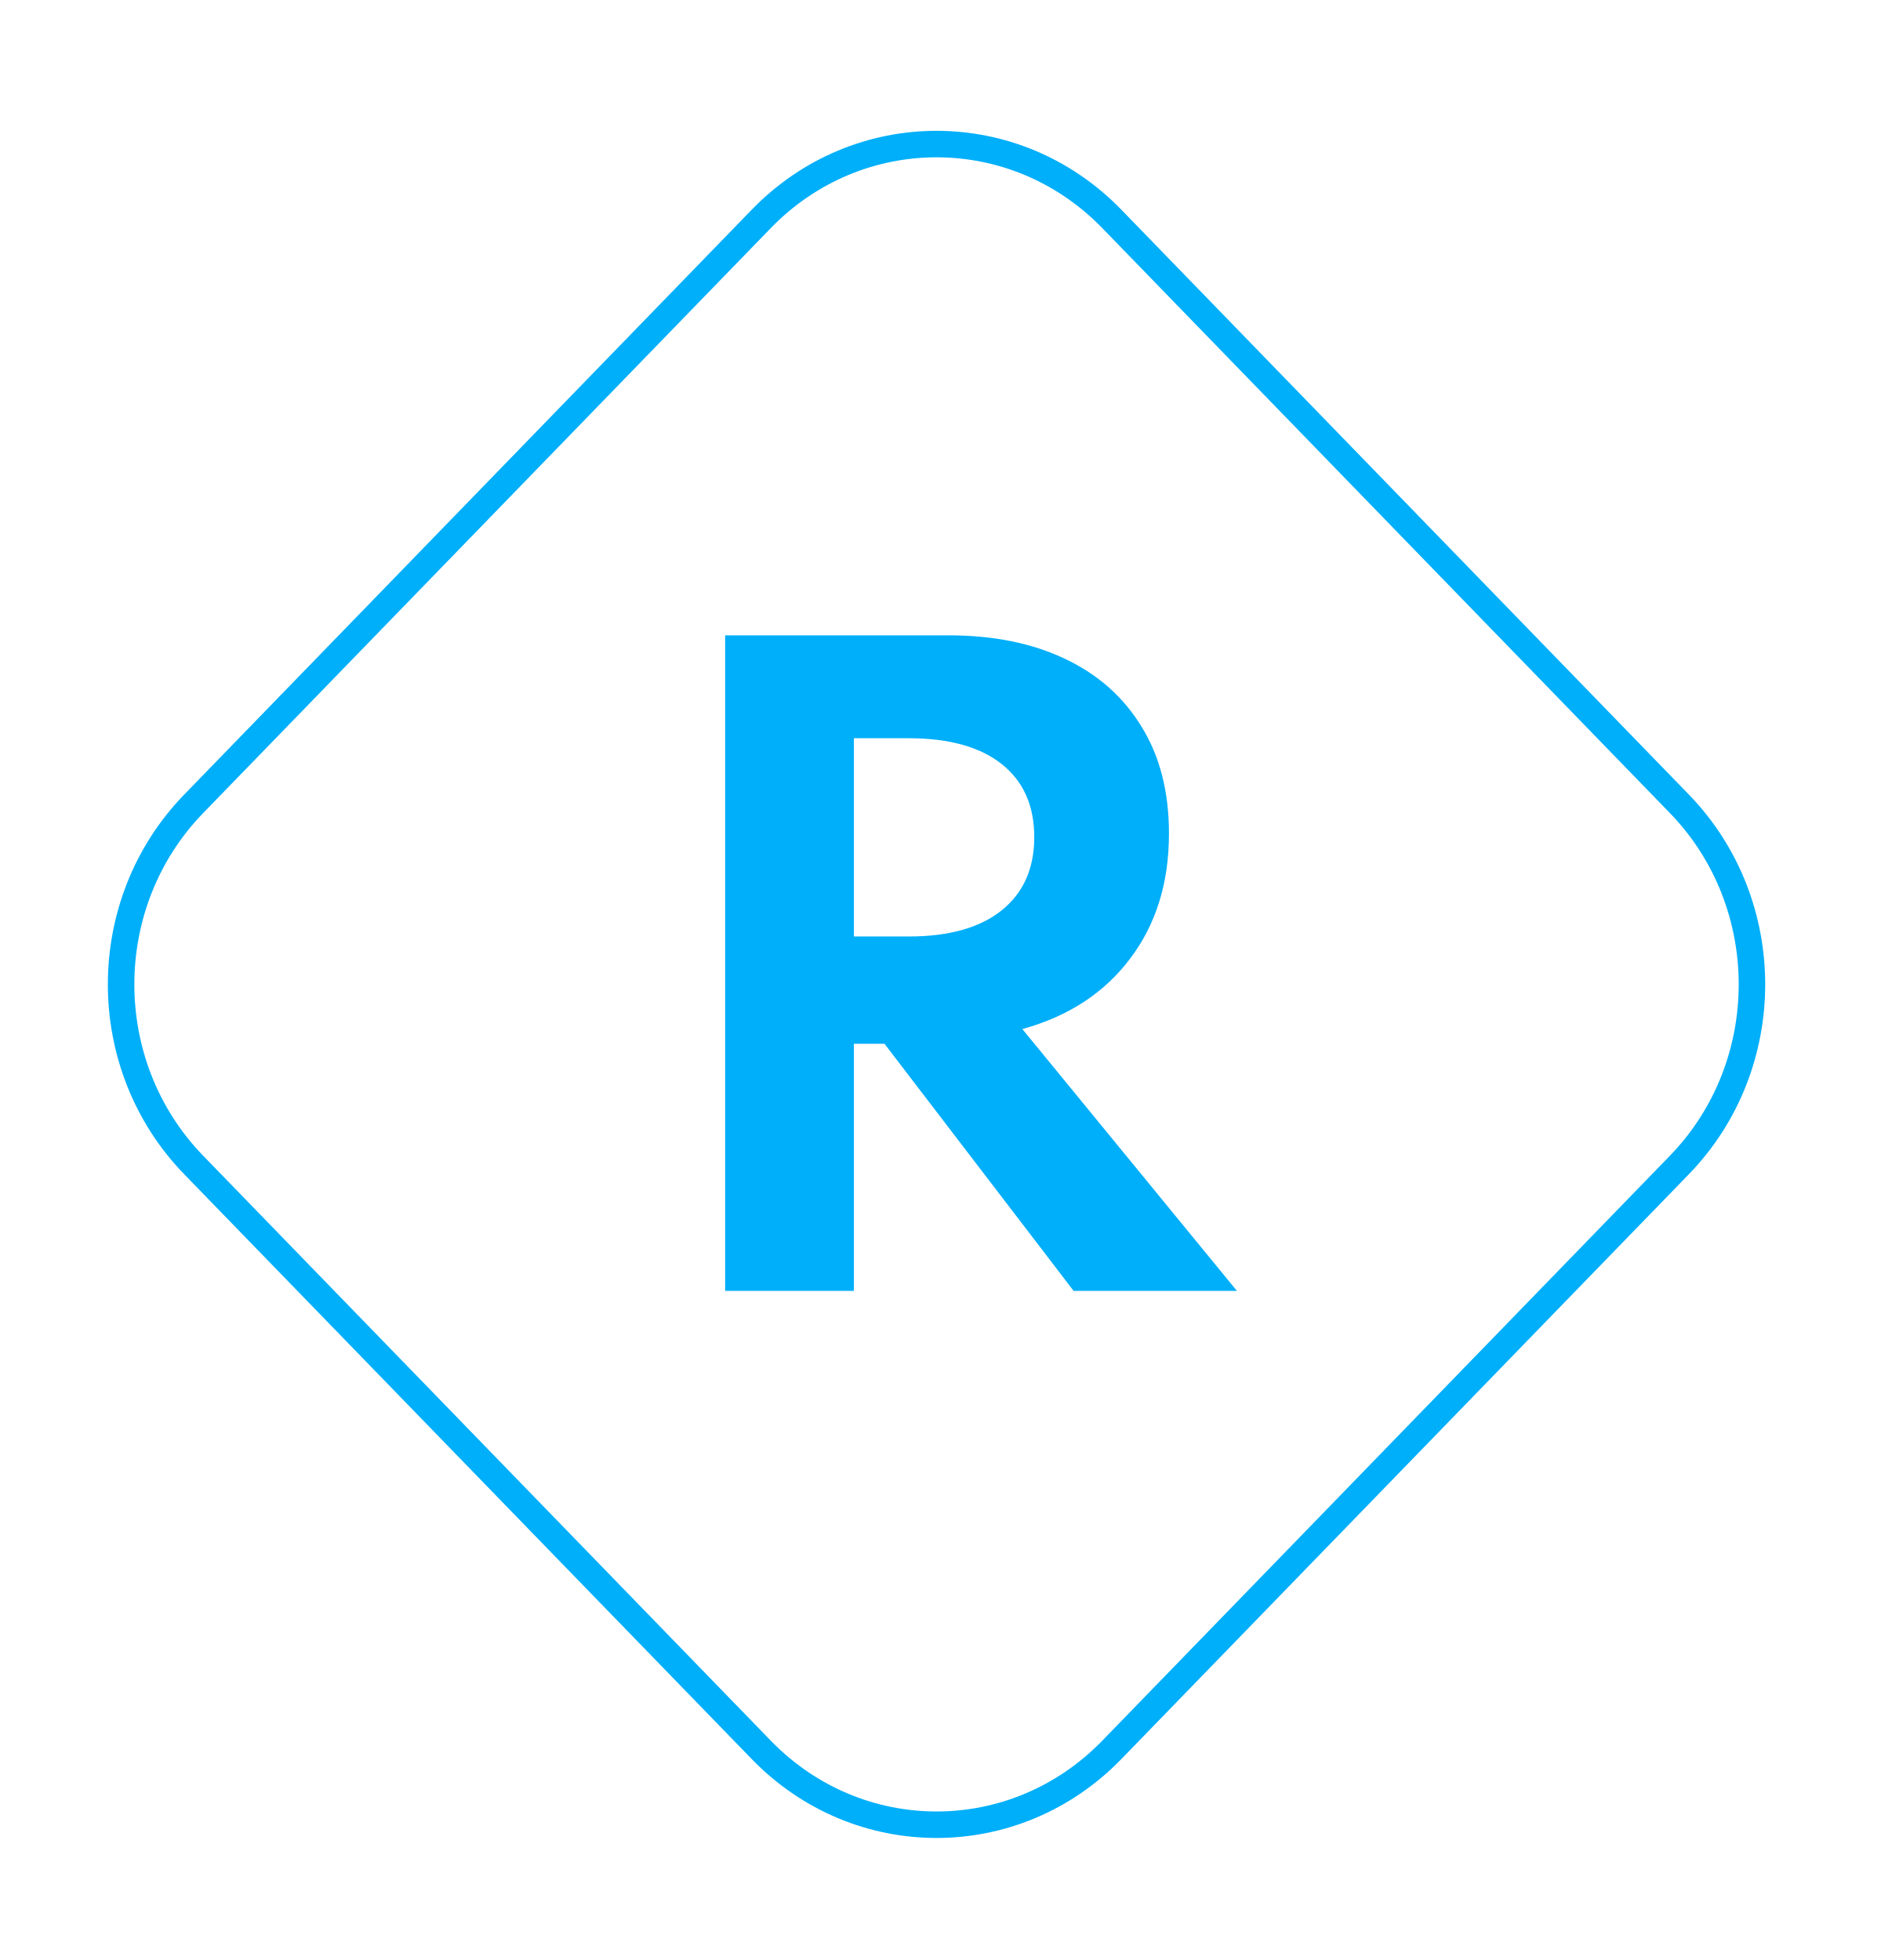
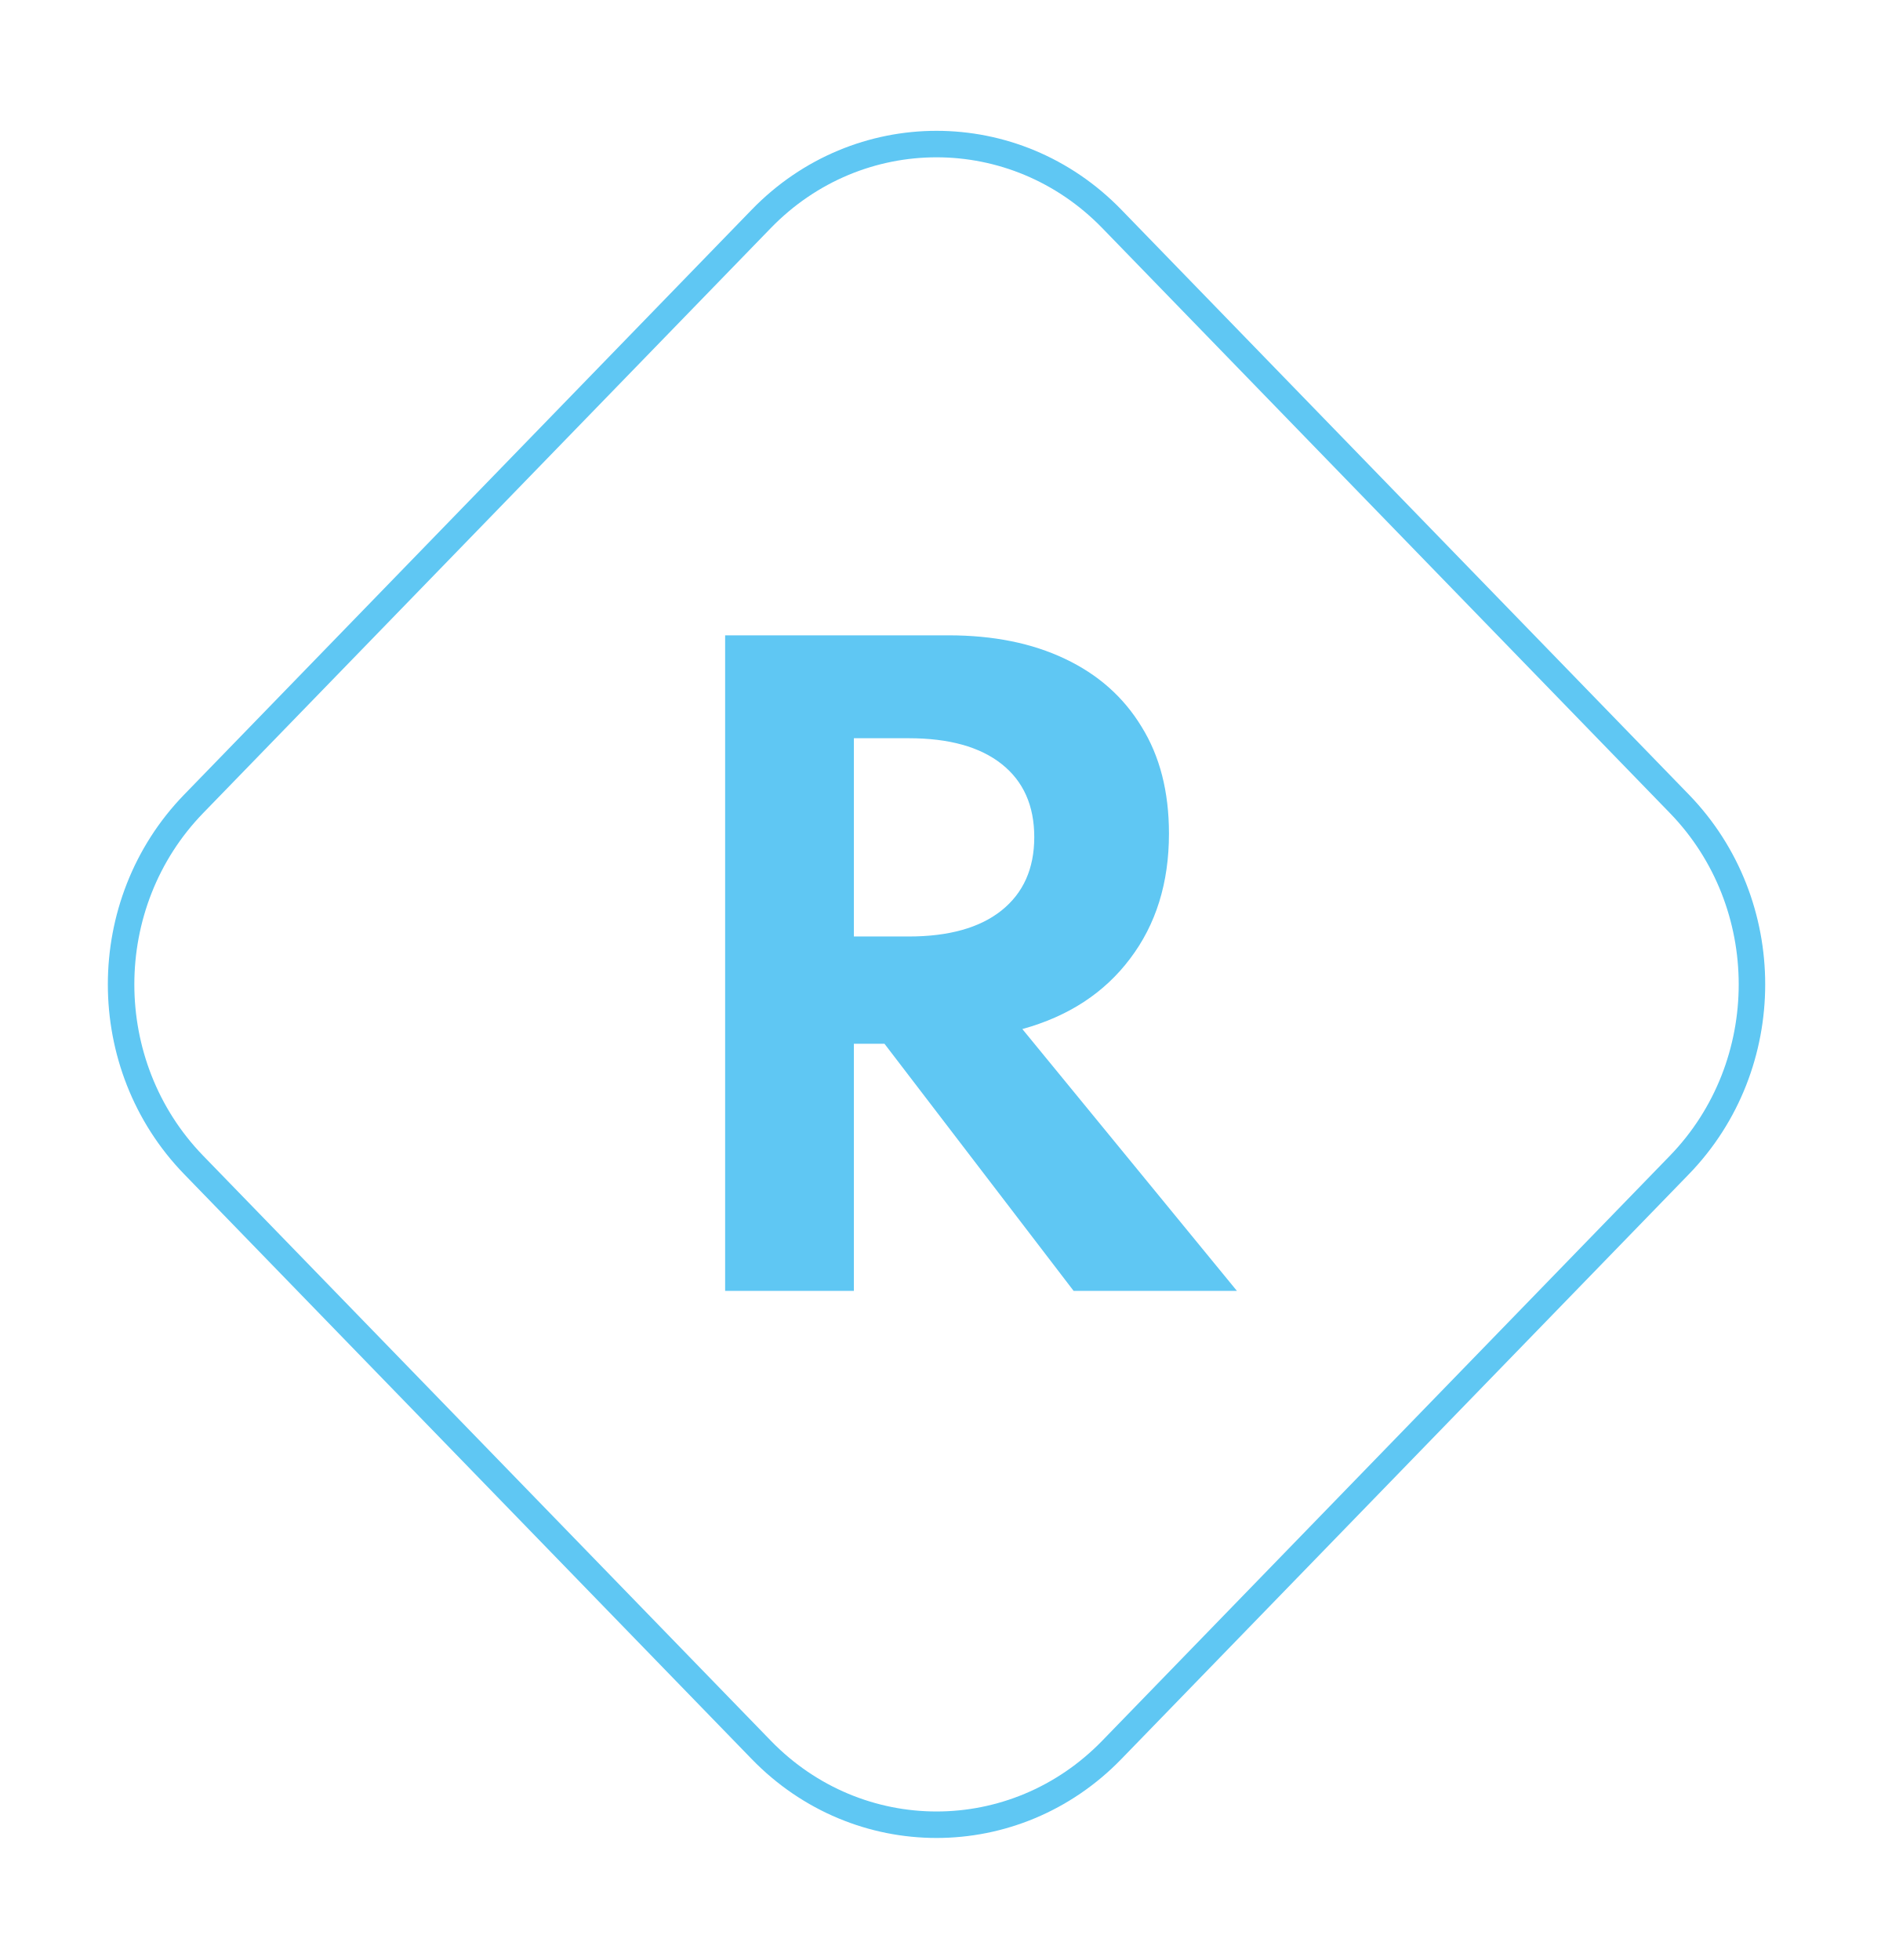
<svg xmlns="http://www.w3.org/2000/svg" width="71" height="74" viewBox="0 0 71 74" fill="none">
-   <path d="M27.375 48.737H32.235V39.407H33.39L40.53 48.737H46.695L38.595 38.852C40.335 38.372 41.69 37.487 42.66 36.197C43.64 34.907 44.13 33.332 44.13 31.472C44.13 29.892 43.785 28.547 43.095 27.437C42.415 26.317 41.45 25.462 40.2 24.872C38.96 24.282 37.495 23.987 35.805 23.987H27.375V48.737ZM32.235 35.357V27.872H34.305C35.825 27.872 36.995 28.197 37.815 28.847C38.635 29.497 39.045 30.417 39.045 31.607C39.045 32.797 38.63 33.722 37.8 34.382C36.98 35.032 35.815 35.357 34.305 35.357H32.235Z" fill="#00AFFA" />
-   <path d="M7.312 43.984C3.658 40.218 3.658 34.113 7.312 30.348L28.74 8.263C32.394 4.498 38.317 4.498 41.971 8.263L63.399 30.348C67.052 34.113 67.052 40.218 63.399 43.984L41.971 66.068C38.317 69.834 32.394 69.834 28.74 66.068L7.312 43.984Z" stroke="#00AFFA" />
+   <path d="M27.375 48.737H32.235V39.407H33.39L40.53 48.737H46.695L38.595 38.852C40.335 38.372 41.69 37.487 42.66 36.197C43.64 34.907 44.13 33.332 44.13 31.472C44.13 29.892 43.785 28.547 43.095 27.437C42.415 26.317 41.45 25.462 40.2 24.872C38.96 24.282 37.495 23.987 35.805 23.987H27.375V48.737ZM32.235 35.357V27.872H34.305C35.825 27.872 36.995 28.197 37.815 28.847C38.635 29.497 39.045 30.417 39.045 31.607C39.045 32.797 38.63 33.722 37.8 34.382C36.98 35.032 35.815 35.357 34.305 35.357H32.235Z" fill="#5FC7F3" />
+   <path d="M7.312 43.984C3.658 40.218 3.658 34.113 7.312 30.348L28.74 8.263C32.394 4.498 38.317 4.498 41.971 8.263L63.399 30.348C67.052 34.113 67.052 40.218 63.399 43.984L41.971 66.068C38.317 69.834 32.394 69.834 28.74 66.068L7.312 43.984Z" stroke="#5FC7F3" />
</svg>
